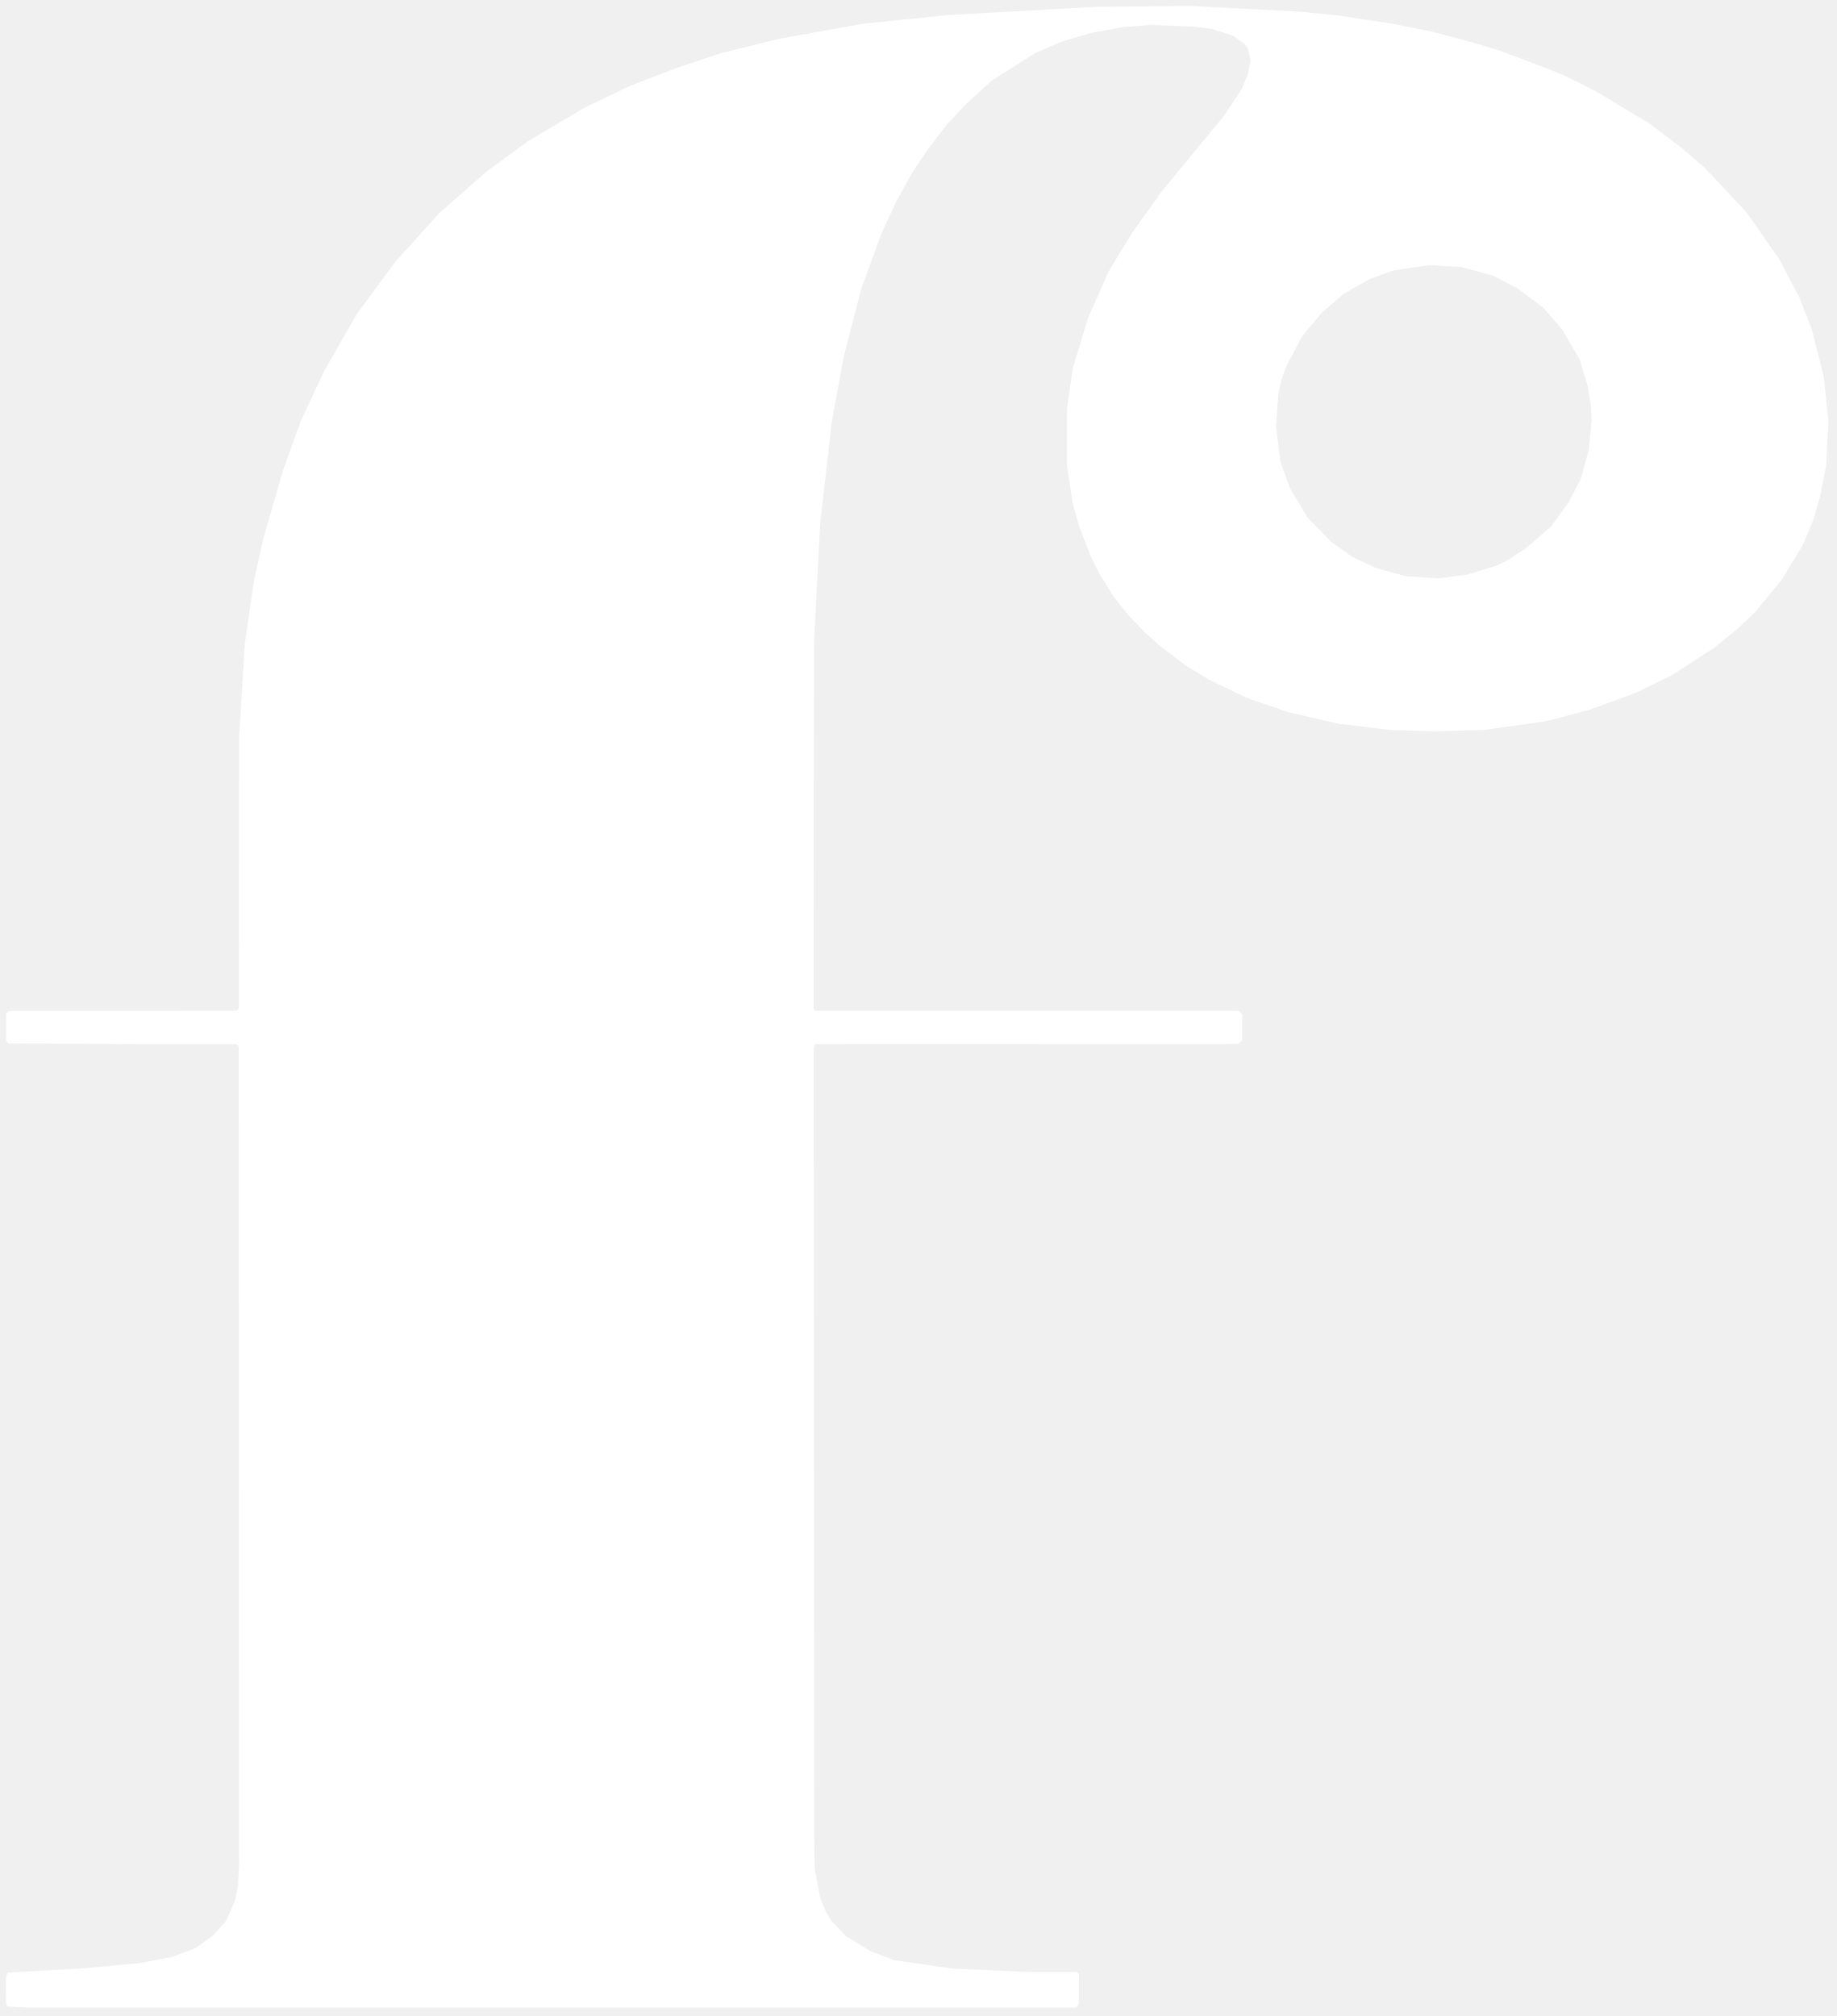
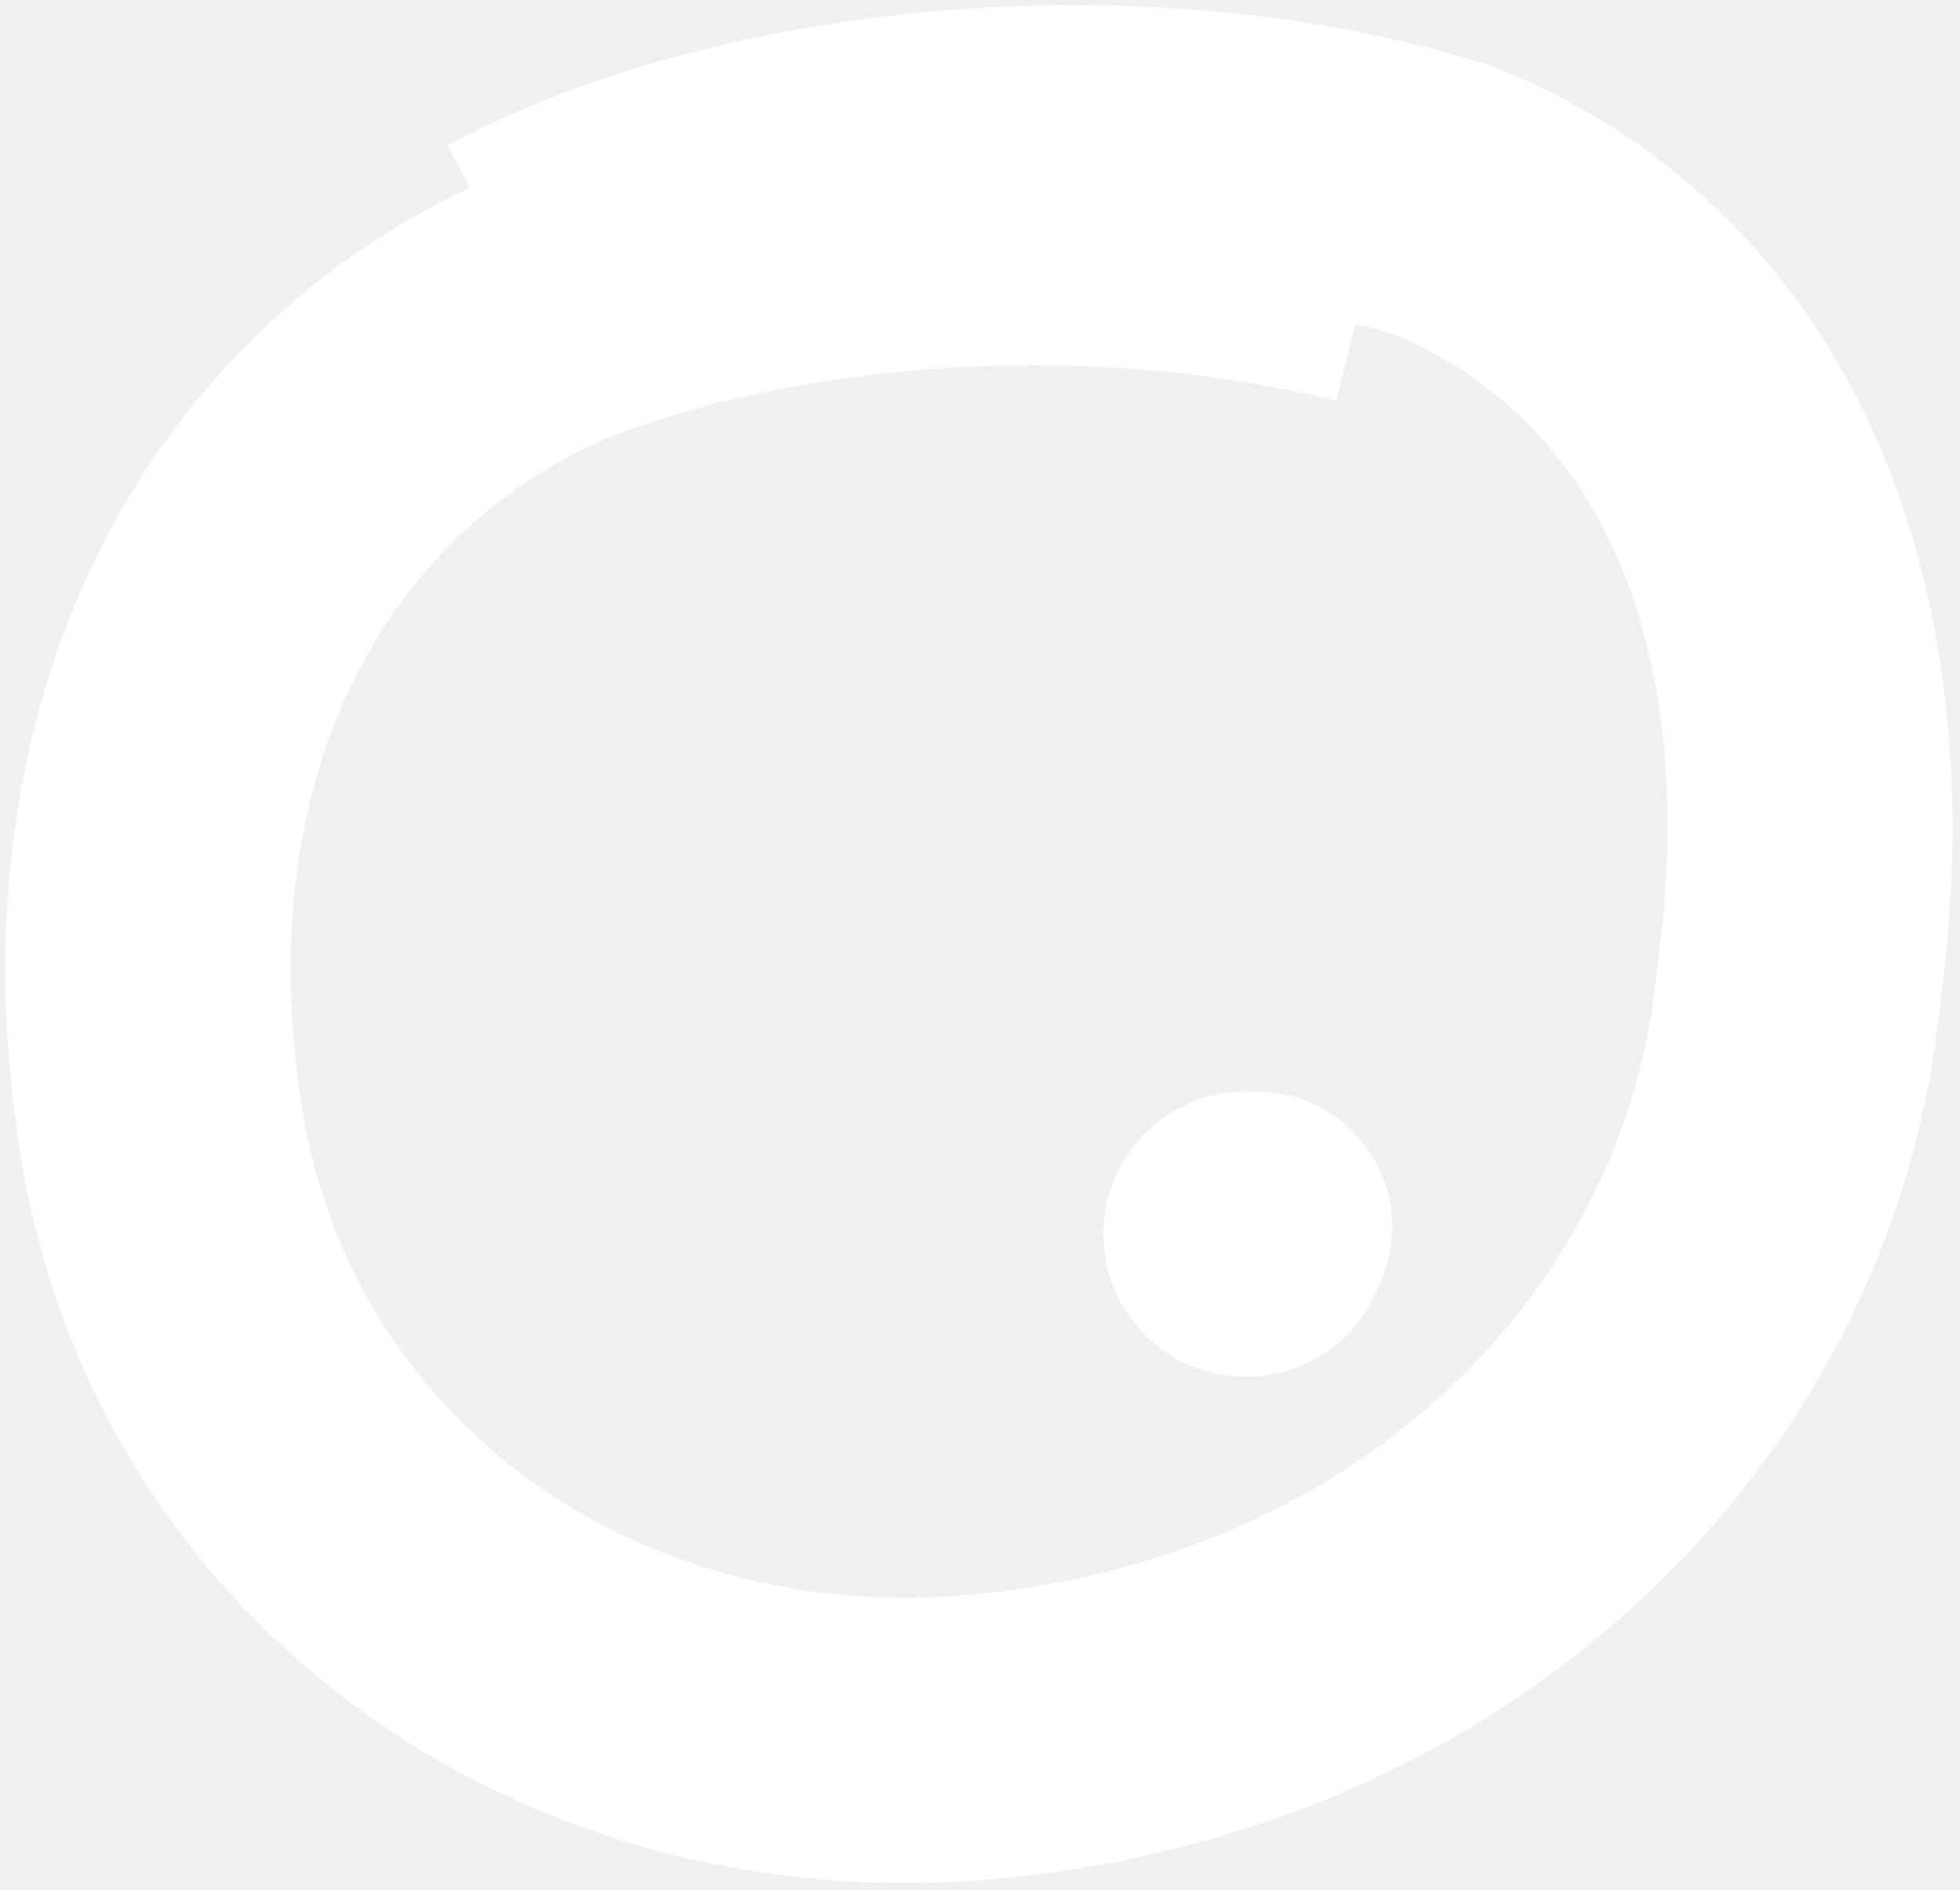
- <svg xmlns="http://www.w3.org/2000/svg" viewBox="0 0 615 675" role="img" aria-label="Fovea mark">
-   <path d="M435.18 3.92L447.96 5.18L465.65 7.86L479.42 10.59L492.20 13.97L502.03 16.92L517.76 22.82L524.64 25.68L534.47 30.65L552.17 41.30L562.98 49.47L570.84 56.26L584.82 71.14L595.76 86.87L602.50 99.65L606.68 110.46L610.64 126.19L612.18 140.94L611.44 155.68L609.56 165.51L607.39 173.38L603.75 182.23L596.61 194.02L587.56 205.04L581.50 210.74L573.79 217L560.03 225.93L548.23 231.75L532.50 237.56L517.76 241.46L497.11 244.38L480.40 244.87L465.65 244.42L447.96 242.29L431.25 238.41L417.48 233.67L404.70 227.52L396.84 222.72L387.99 215.97L383.08 211.49L377.67 205.82L373 199.92L368.08 192.06L365.14 186.16L361.34 176.33L359.14 168.46L357.21 155.68L357.21 137.01L359.21 123.24L364.26 106.53L371.24 90.80L379.01 78.02L388.85 64.26L409.88 38.70L415.73 29.85L417.78 24.93L418.73 20.02L417.75 16.09L416.50 14.53L412.57 11.85L405.69 9.69L399.79 8.89L385.04 8.36L376.19 9.06L365.38 11L355.55 13.89L346.70 17.69L332.18 26.90L323.11 35.18L317.08 41.65L311 49.51L305.09 58.36L300.22 67.21L295.18 78.02L288.36 96.70L282.53 119.31L278.54 140.94L274.60 175.35L272.55 214.67L272.40 337.55L272.97 338.38L273.95 338.44L414.53 338.44L415.90 339.52L415.87 348.37L414.53 349.55L273.95 349.59L272.97 349.68L272.48 350.33L272.57 612.82L272.79 625.60L274.60 635.43L276.65 640.34L278.47 643.29L283.18 648.21L291.65 653.40L299.51 656.33L319.18 659.16L344.74 660.26L360.46 660.25L361.21 660.99L361.24 661.97L361.21 670.82L360.46 672.17L8.52 672.16L2.45 671.80L2.01 670.82L2 661.97L2.62 660.44L26.22 659.19L46.86 657.30L57.67 655.23L65.54 652.22L71.14 648.21L75.63 643.29L78.69 636.41L79.68 631.50L80.02 624.62L79.94 350.33L79.30 349.65L78.32 349.60L53.74 349.64L2.70 349.35L2.03 348.37L2.03 339.52L2.62 338.71L3.60 338.46L78.32 338.44L79.30 338.36L79.97 337.55L80.03 247.11L81.96 215.65L84.93 195.01L87.91 181.24L94.73 157.65L100.70 140.94L108.56 124.23L119.22 105.55L132.19 87.85L147.14 71.28L162.96 57.38L176.63 47.37L195.31 36.27L211.04 28.71L226.77 22.67L241.51 17.77L261.17 12.93L288.70 7.99L317.21 5.05L367.35 2.28L398.80 2ZM466.64 90.51L458.77 93.35L449.93 98.38L442.69 104.56L436.09 112.43L430.83 122.26L429.03 127.17L427.99 132.09L427.24 142.90L428.73 154.70L431.94 163.55L437.86 173.38L445.99 181.64L452.87 186.52L460.74 190.20L470.57 192.92L481.38 193.66L491.21 192.40L501.05 189.39L504.98 187.45L510.88 183.58L519.29 176.33L525.02 168.46L529.16 160.60L531.93 150.77L532.89 140.94L532.68 136.02L531.58 129.14L528.85 120.29L523.12 110.46L516.78 103.07L507.93 96.46L500.06 92.35L489.25 89.40L478.43 88.80Z" fill="#FFFFFF" />
+ <svg xmlns="http://www.w3.org/2000/svg" viewBox="0 0 754 727" role="img" aria-label="Fovea mark">
+   <path d="M571.16 24.51C572.51 24.93 573.85 25.41 575.17 25.94C705.43 78.04 769.32 214.23 746.56 384.60C729.64 559.42 588.06 698.48 396.93 721.42C202.15 745.77 30.84 621.63 6.45 434.58C-16.57 273.42 51 133.57 180.77 72.17L172.09 55.96C280.50 -2.12 446.48 -14.45 571.16 24.51ZM514.03 154.16C425.10 131.93 314.31 137.03 232.75 168.83C144.97 207.74 98.34 301.58 115.21 419.72C131.68 545.96 247 629.53 383.58 612.46C524.85 595.50 625.68 496.33 637.37 373.58C637.44 372.84 637.52 372.11 637.62 371.37C654.50 247.58 614.66 161.01 536.11 128.64C531.32 127.18 526.44 125.82 521.41 124.62ZM535.57 472.10C535.57 479.95 533.84 487.41 530.68 494.06C522.94 514.91 502.86 529.73 479.31 529.73C449 529.73 424.42 505.16 424.42 474.84C424.42 444.53 449 419.95 479.31 419.95C480.01 419.95 480.70 419.97 481.37 420.06C482.04 419.97 482.73 419.95 483.43 419.95C512.23 419.95 535.57 443.30 535.57 472.10ZM746.60 384.40L746.39 386.20L746.56 384.60C746.58 384.54 746.59 384.47 746.60 384.40L746.65 383.99C746.64 384.13 746.62 384.26 746.60 384.40Z" fill="#FFFFFF" />
</svg>
